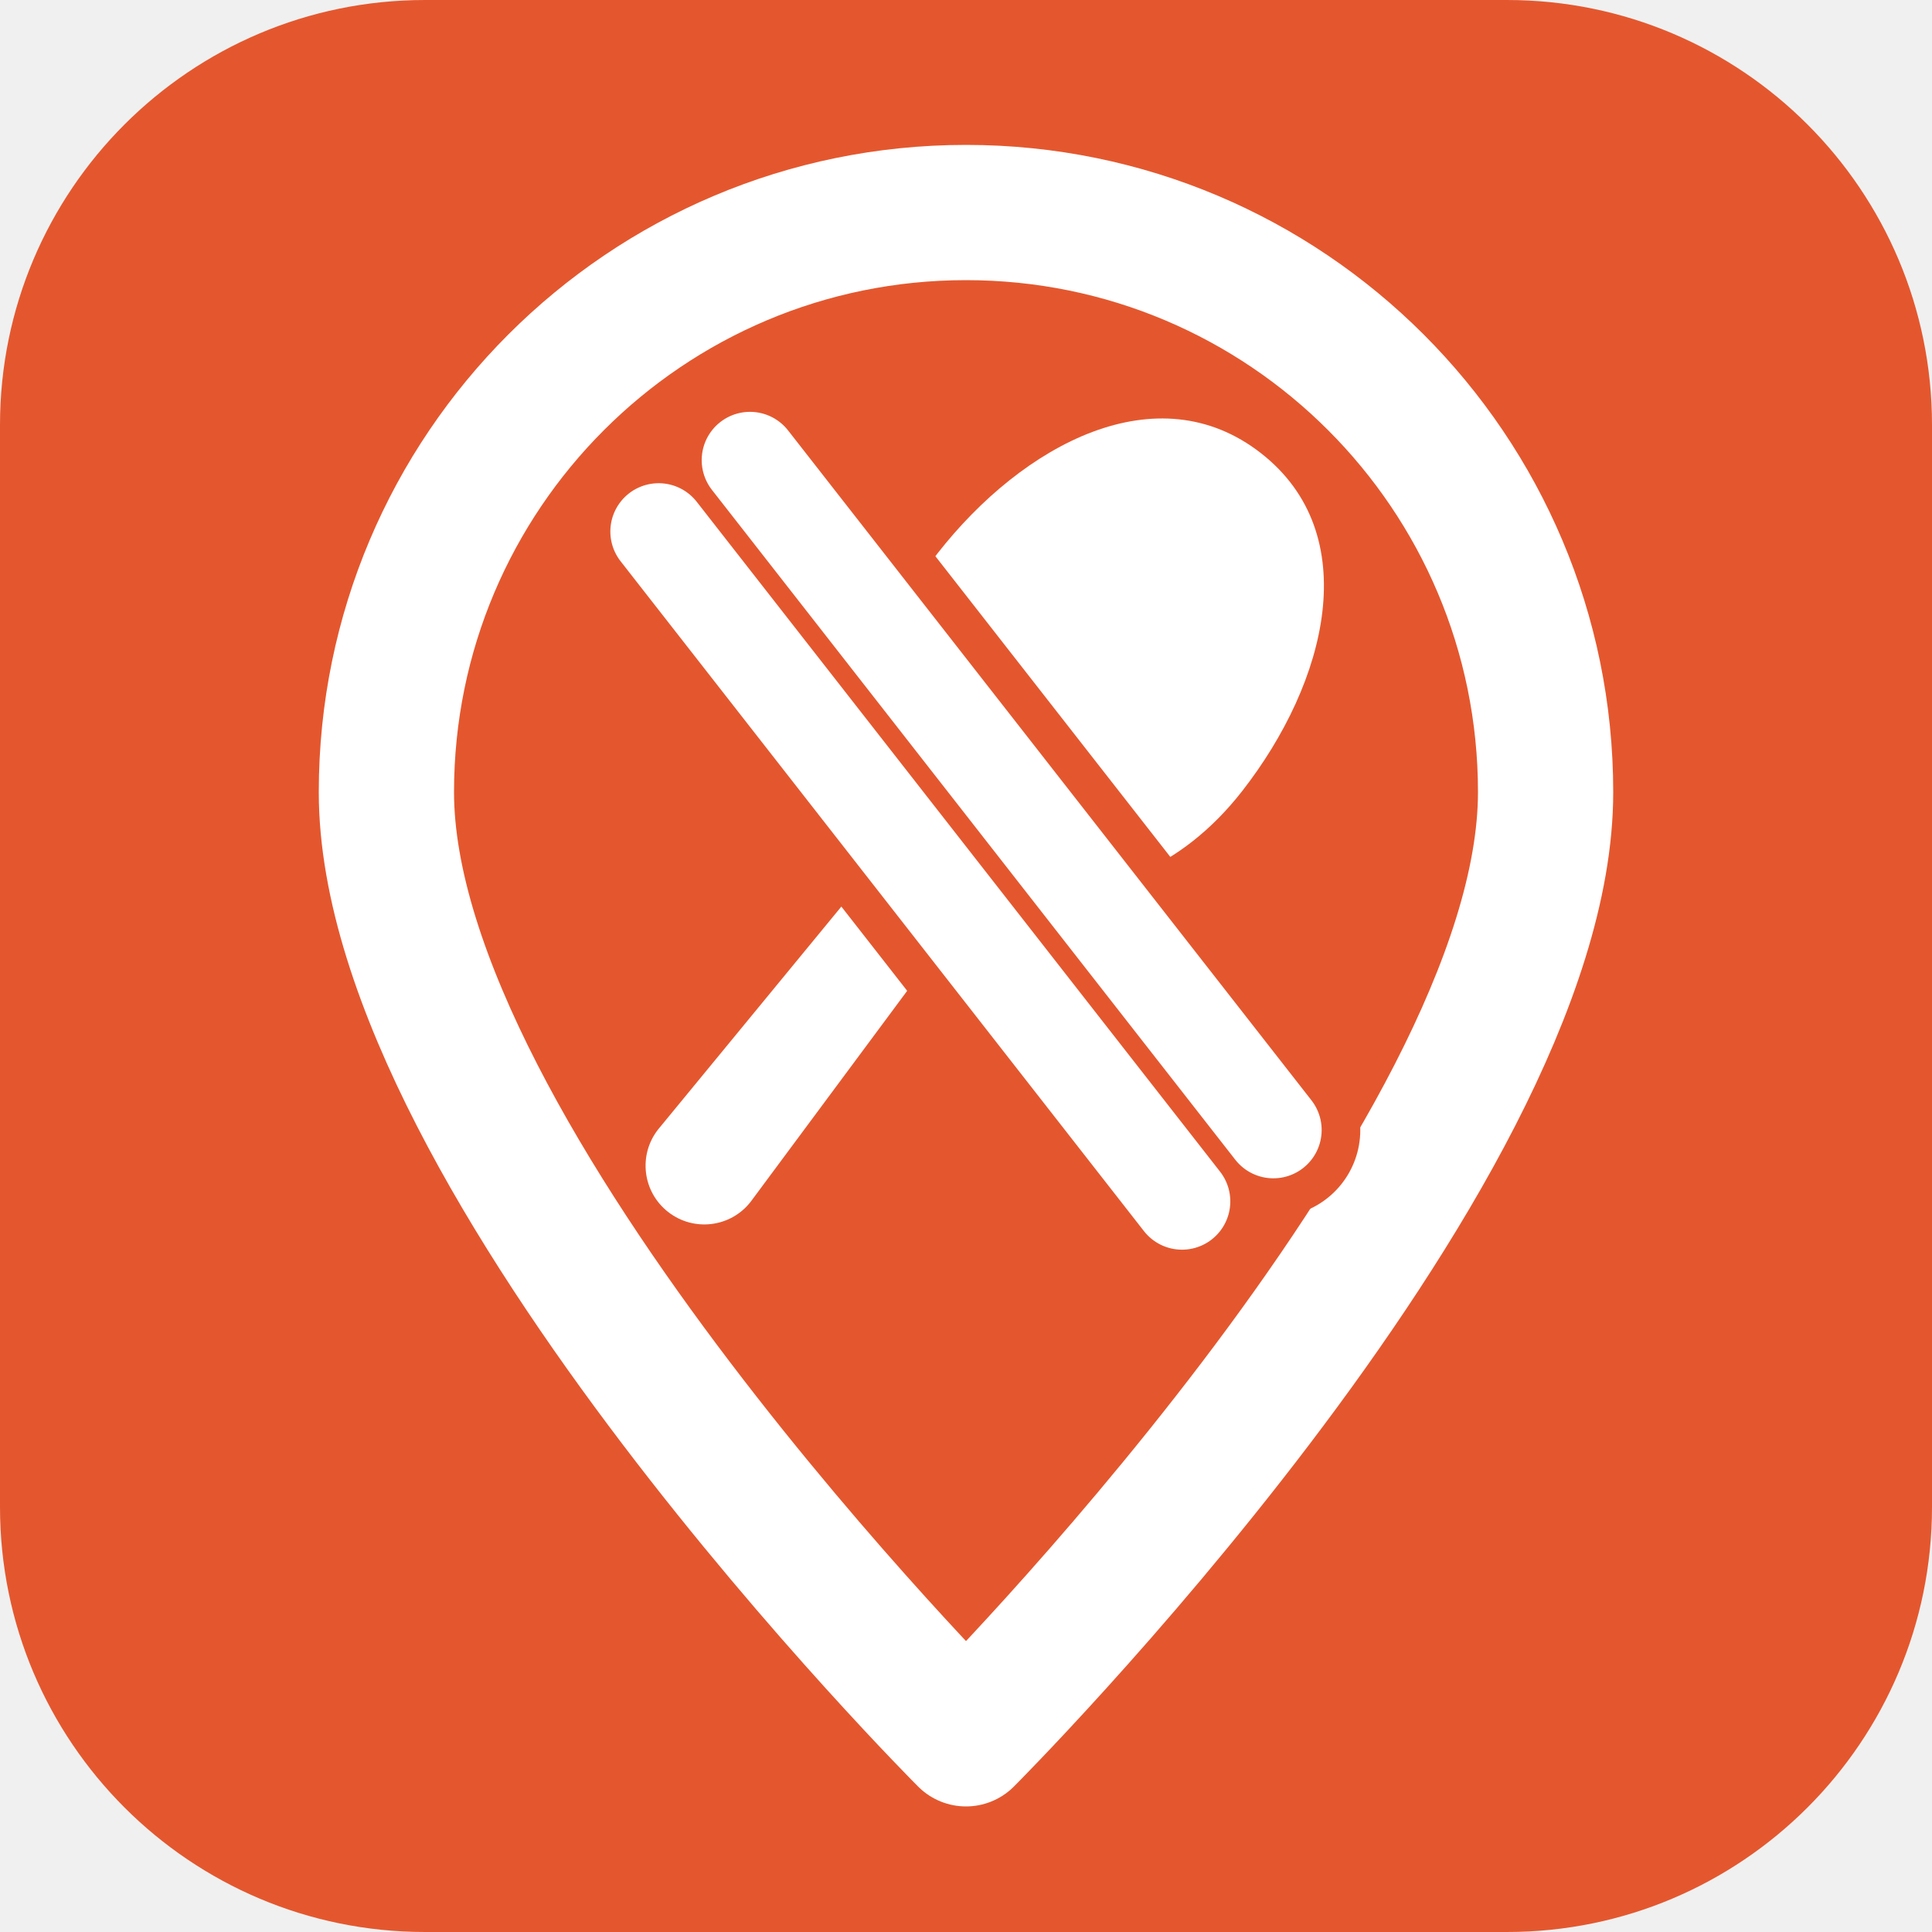
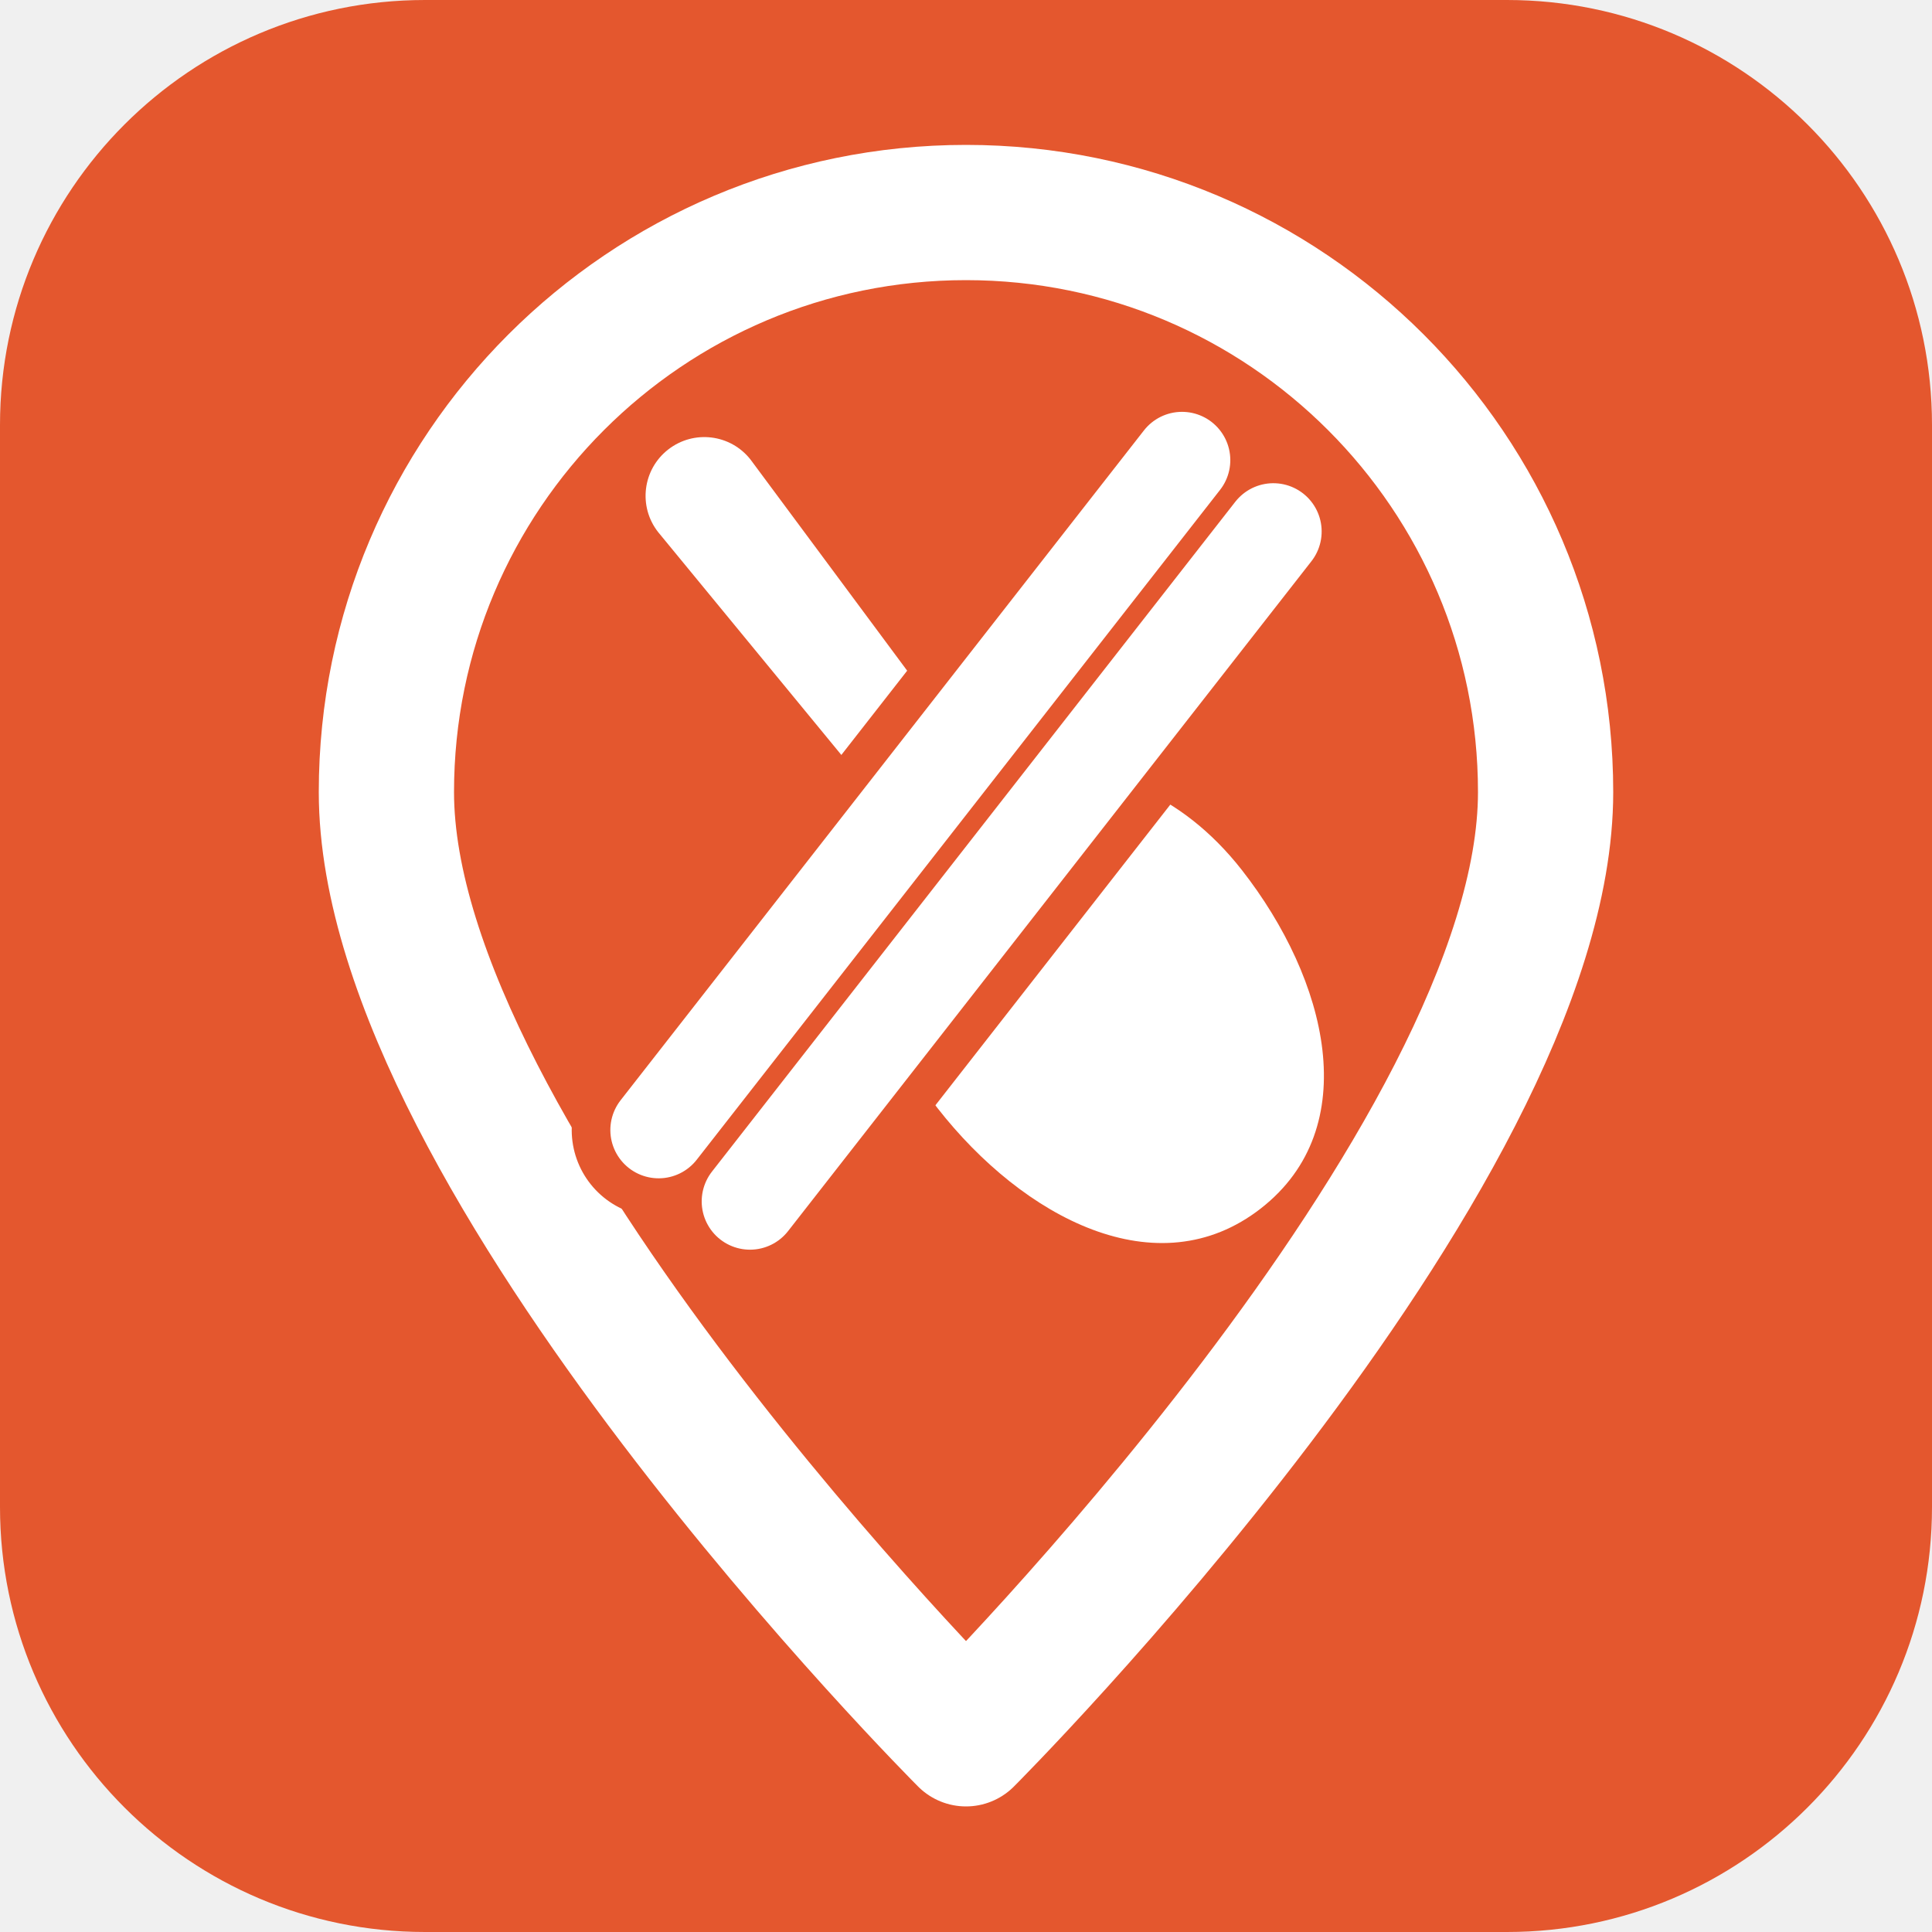
<svg xmlns="http://www.w3.org/2000/svg" width="512" height="512" viewBox="0 0 100 100">
  <rect width="100" height="100" rx="22" fill="#E4572E" />
  <path d="M50 90C50 90 20 60 20 41a30 30 0 1 1 60 0C80 60 50 90 50 90Z" fill="none" stroke="#FFFFFF" stroke-width="7" stroke-linejoin="round" />
-   <g transform="translate(50 43) scale(-0.8 0.8)">
+   <g transform="translate(50 43) scale(0.8) rotate(180)">
    <path transform="rotate(-38)" d="M0 -31C8.5 -31 12.5 -22 12.5 -13C12.5 -6.5 9.5 -2 6 0C4.4 0.9 3.3 1.8 3.2 3.4L3.8 27.5A3.8 3.8 0 0 1 -3.8 27.5L-3.2 3.4C-3.3 1.8 -4.4 0.9 -6 0C-9.5 -2 -12.5 -6.5 -12.5 -13C-12.5 -22 -8.5 -31 0 -31Z" fill="#FFFFFF" />
    <g transform="rotate(38)" fill="none" stroke-linecap="round">
      <path d="M-3.75 -27.5v55M3.75 -27.5v55" stroke="#E4572E" stroke-width="11.25" />
      <path d="M-3.75 -27.5v55M3.75 -27.5v55" stroke="#FFFFFF" stroke-width="6.25" />
    </g>
  </g>
</svg>
